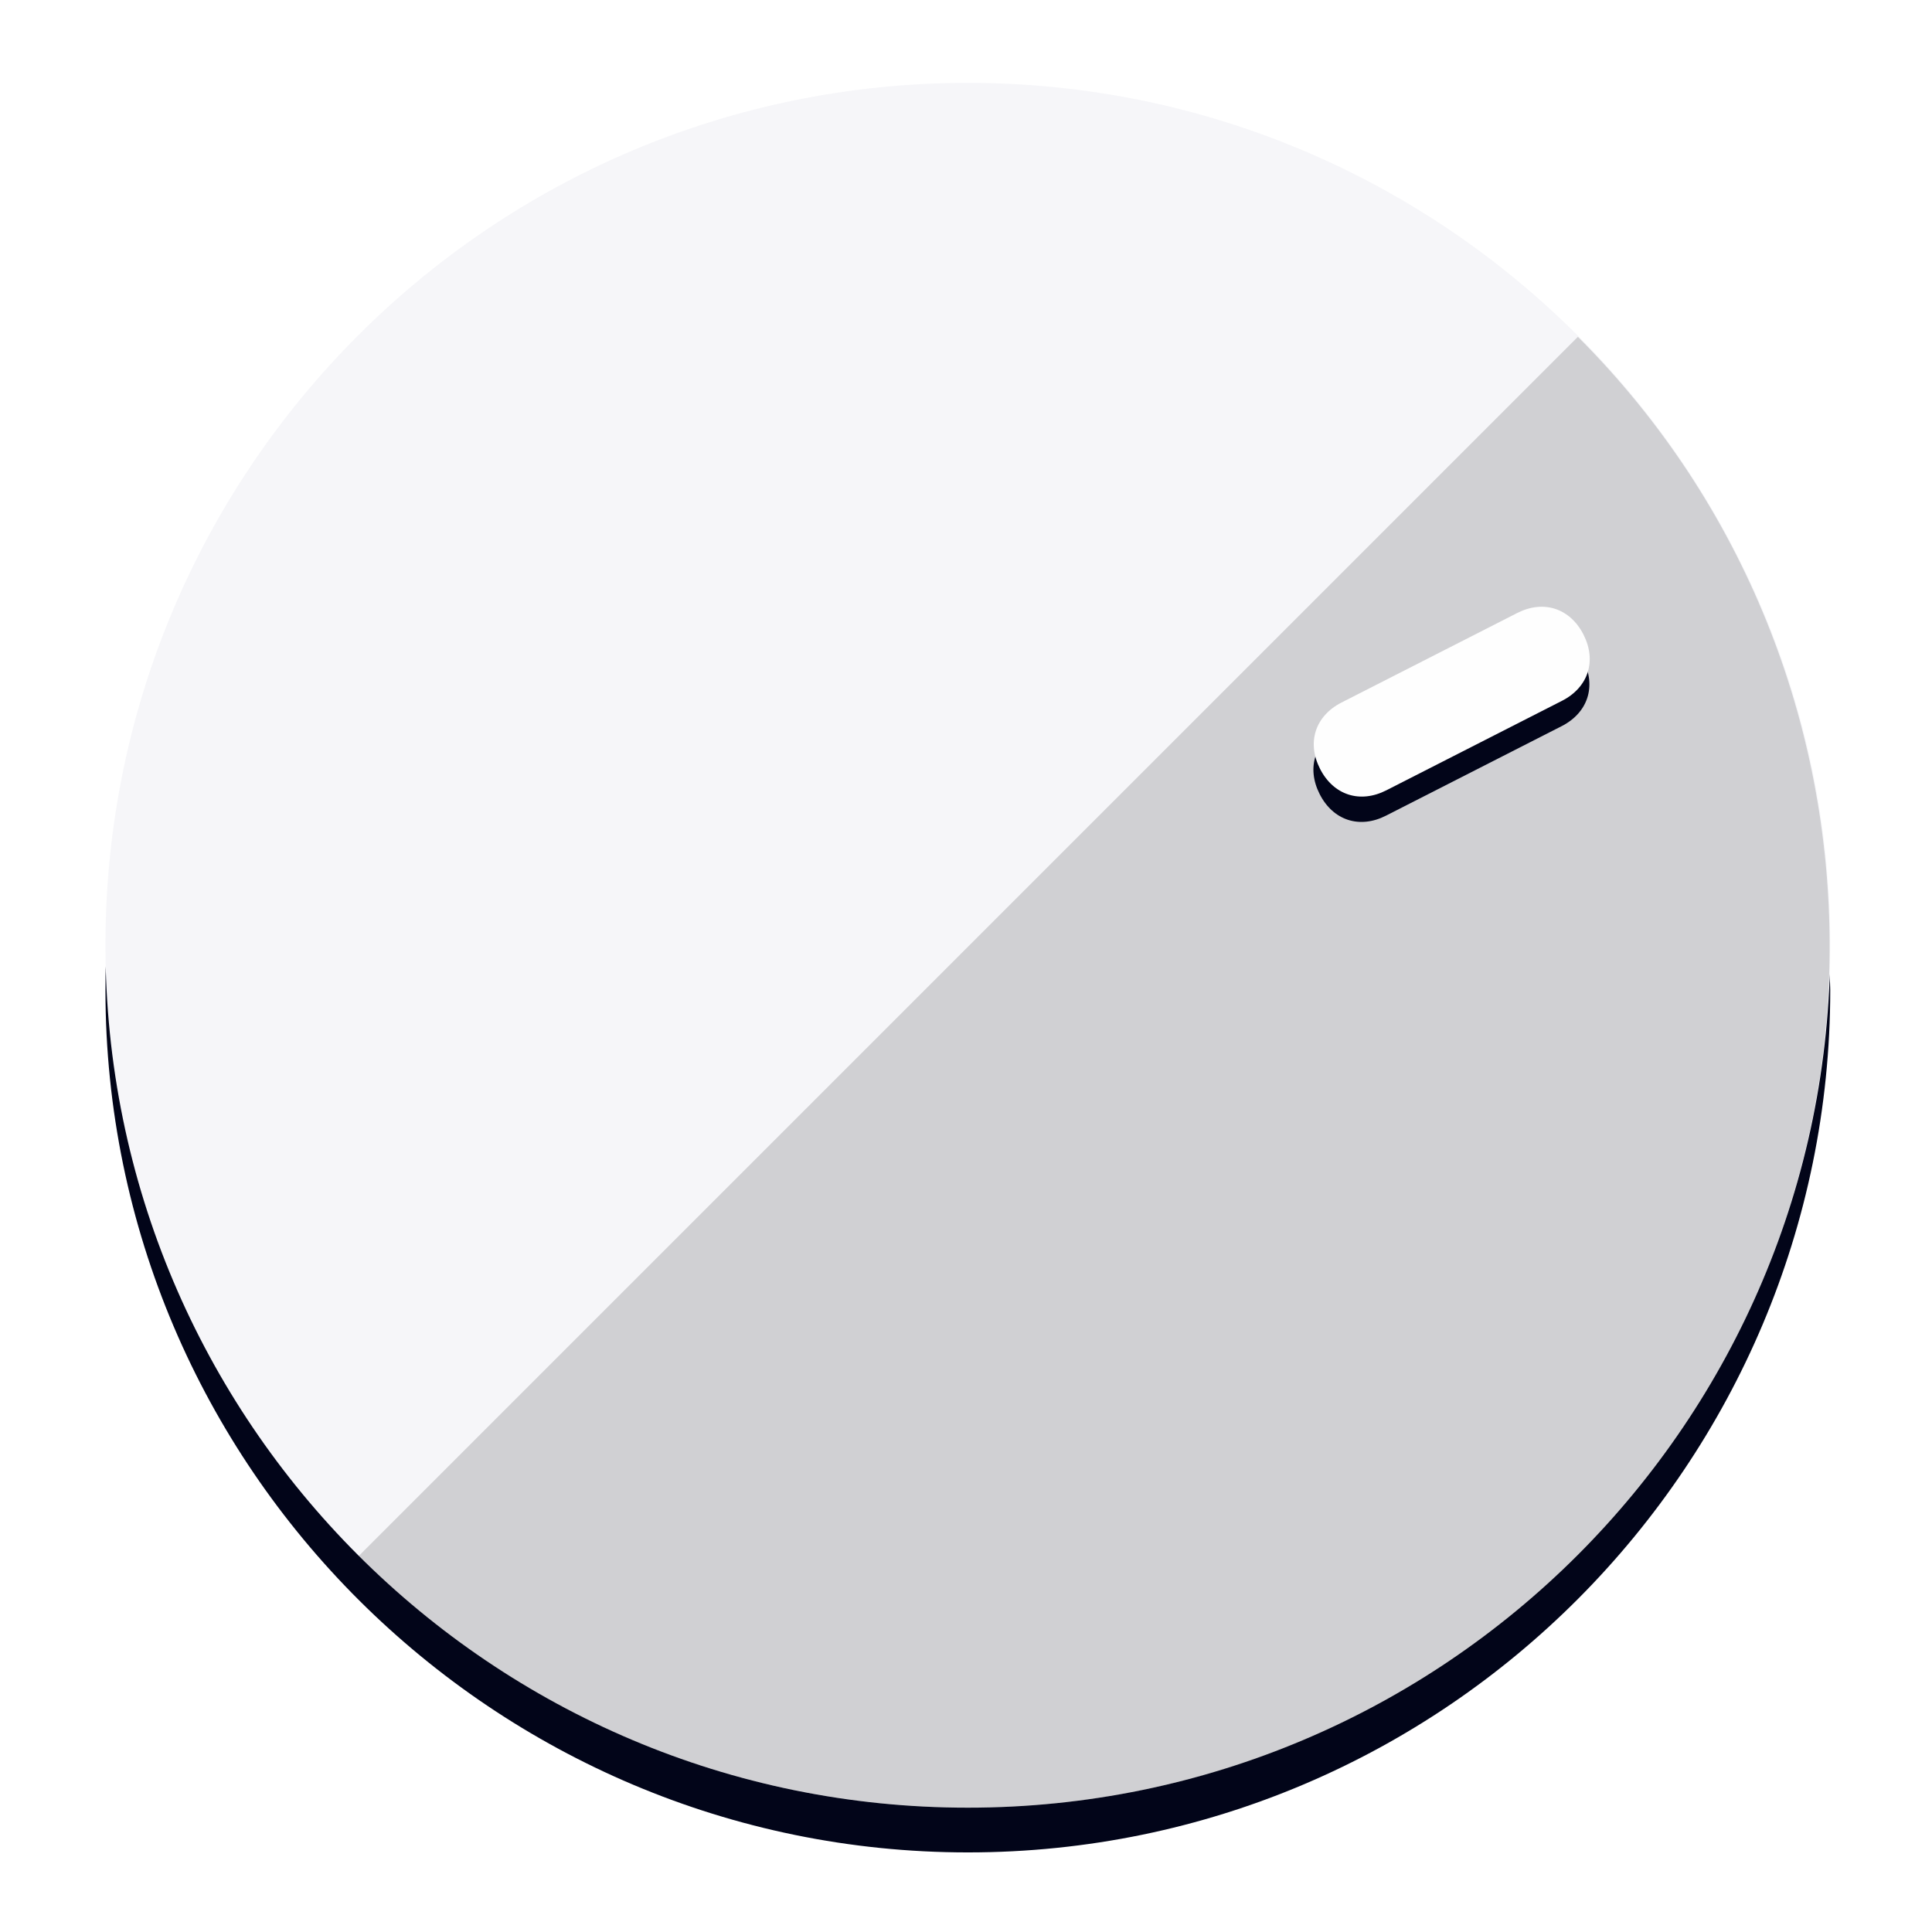
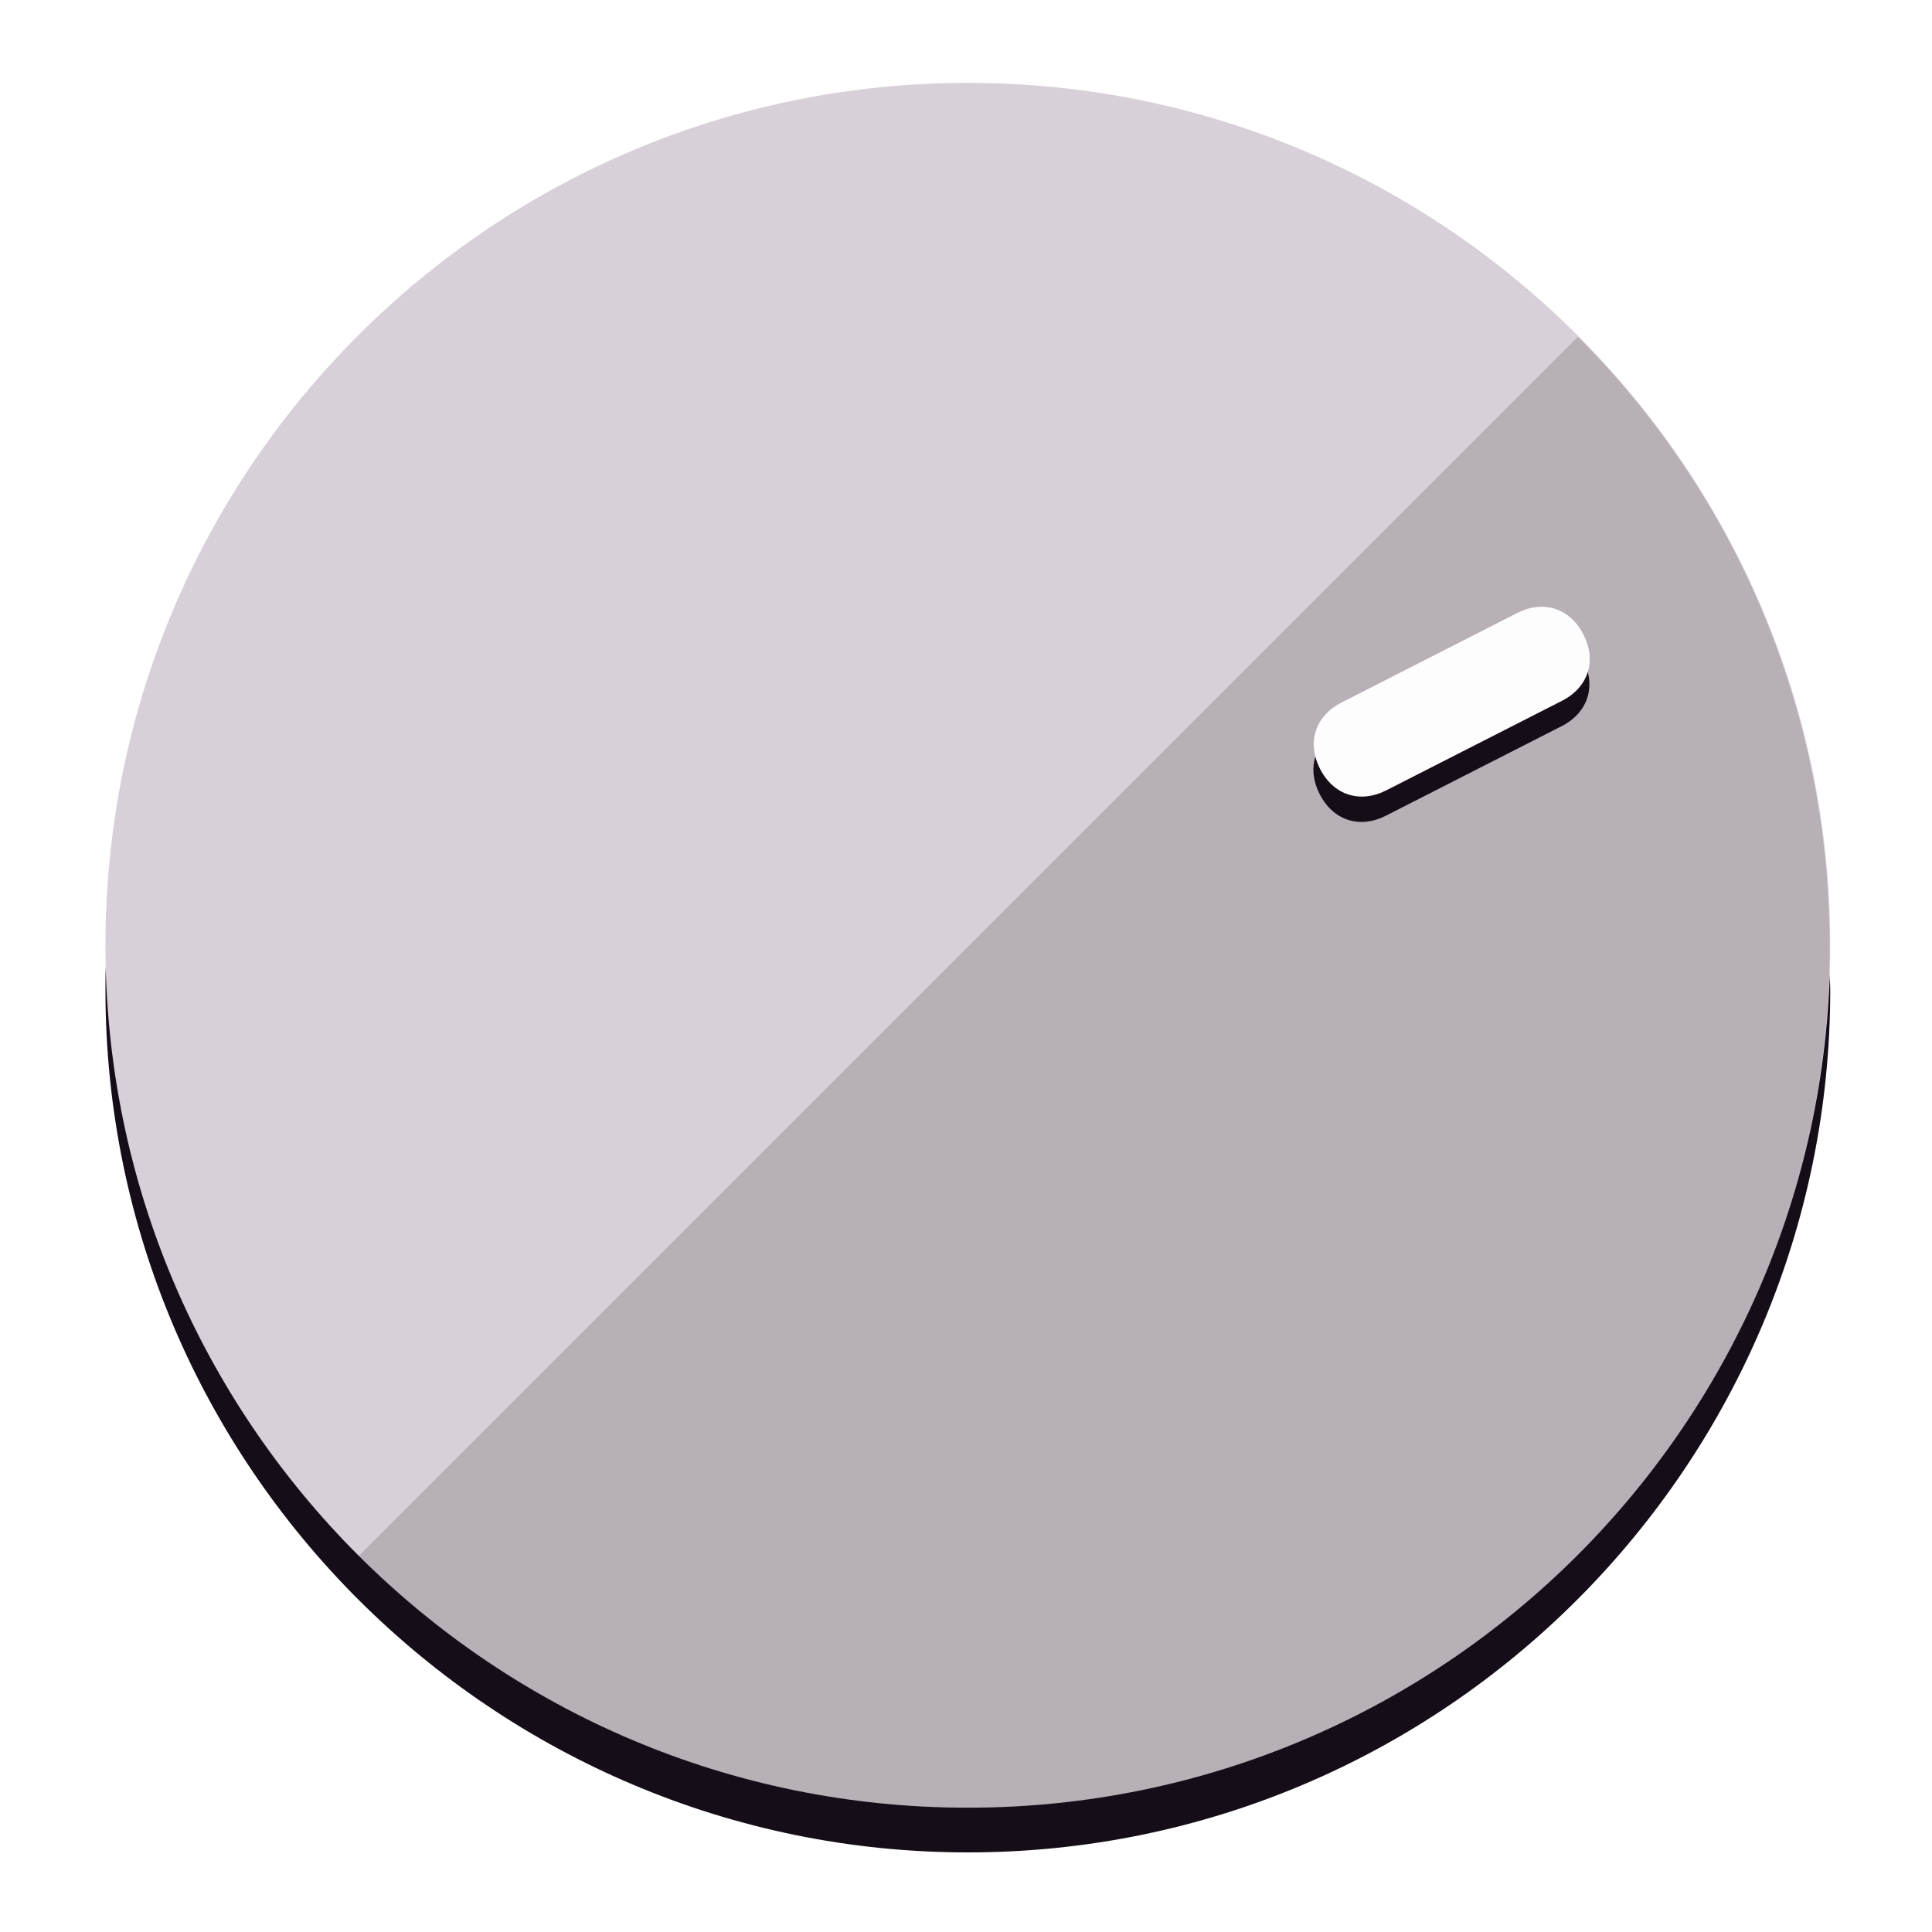
<svg xmlns="http://www.w3.org/2000/svg" height="120px" width="120px" version="1.1" id="Layer_1" viewBox="0 0 496.8 496.8" xml:space="preserve">
  <defs id="defs23" />
  <g id="g3158">
-     <path style="display:inline;fill:#020519;fill-opacity:1;stroke-width:1.584" d="m 248.875,445.92 c 116.582,0 212.89,-91.238 220.493,-205.286 0,5.069 1.267,8.87 1.267,13.939 0,121.651 -98.842,221.76 -221.76,221.76 -121.651,0 -221.76,-98.842 -221.76,-221.76 0,-5.069 0,-8.87 1.267,-13.939 7.603,114.048 103.91,205.286 220.493,205.286 z" id="path8" />
-     <circle style="display:inline;fill:#F6F6F9;fill-opacity:1;stroke-width:1.584" cx="248.875" cy="243.071" r="221.76" id="circle12" />
+     <path style="display:inline;fill:#150E18;fill-opacity:1;stroke-width:1.584" d="m 248.875,445.92 c 116.582,0 212.89,-91.238 220.493,-205.286 0,5.069 1.267,8.87 1.267,13.939 0,121.651 -98.842,221.76 -221.76,221.76 -121.651,0 -221.76,-98.842 -221.76,-221.76 0,-5.069 0,-8.87 1.267,-13.939 7.603,114.048 103.91,205.286 220.493,205.286 z" id="path8" />
+     <circle style="display:inline;fill:#D8D0D8;fill-opacity:1;stroke-width:1.584" cx="248.875" cy="243.071" r="221.76" id="circle12" />
    <path style="display:inline;fill:#000000;fill-opacity:0.154;stroke-width:1.587" d="m 405.744,86.606 c 86.308,86.308 86.308,227.193 0,313.5 -86.308,86.308 -227.193,86.308 -313.5,0" id="path14" />
  </g>
  <g id="g3198">
    <circle style="display:none;fill:#000000;fill-opacity:0;stroke-width:1.584" cx="329.835" cy="-110.802" r="221.76" id="circle12-3" transform="rotate(63)" />
-     <path style="display:inline;fill:#020519;fill-opacity:1;stroke-width:1.584" d="m 356.39,209.744 c -6.774,3.452 -13.592,1.237 -17.044,-5.538 v 0 c -3.452,-6.774 -1.237,-13.592 5.538,-17.044 l 45.163,-23.012 c 6.775,-3.452 13.592,-1.237 17.044,5.538 v 0 c 3.452,6.774 1.237,13.592 -5.538,17.044 z" id="path3789" />
-     <path style="display:inline;fill:#FEFEFE;stroke-width:1.584" d="m 356.478,203.228 c -6.774,3.452 -13.592,1.237 -17.044,-5.538 v 0 c -3.452,-6.774 -1.237,-13.592 5.538,-17.044 l 45.163,-23.012 c 6.774,-3.452 13.592,-1.237 17.044,5.538 v 0 c 3.452,6.775 1.237,13.592 -5.538,17.044 z" id="path915" />
+     <path style="display:inline;fill:#150E18;fill-opacity:1;stroke-width:1.584" d="m 356.39,209.744 c -6.774,3.452 -13.592,1.237 -17.044,-5.538 v 0 c -3.452,-6.774 -1.237,-13.592 5.538,-17.044 l 45.163,-23.012 c 6.775,-3.452 13.592,-1.237 17.044,5.538 v 0 c 3.452,6.774 1.237,13.592 -5.538,17.044 z" id="path3789" />
+     <path style="display:inline;fill:#FDFDFD;stroke-width:1.584" d="m 356.478,203.228 c -6.774,3.452 -13.592,1.237 -17.044,-5.538 v 0 c -3.452,-6.774 -1.237,-13.592 5.538,-17.044 l 45.163,-23.012 c 6.774,-3.452 13.592,-1.237 17.044,5.538 v 0 c 3.452,6.775 1.237,13.592 -5.538,17.044 z" id="path915" />
  </g>
</svg>
